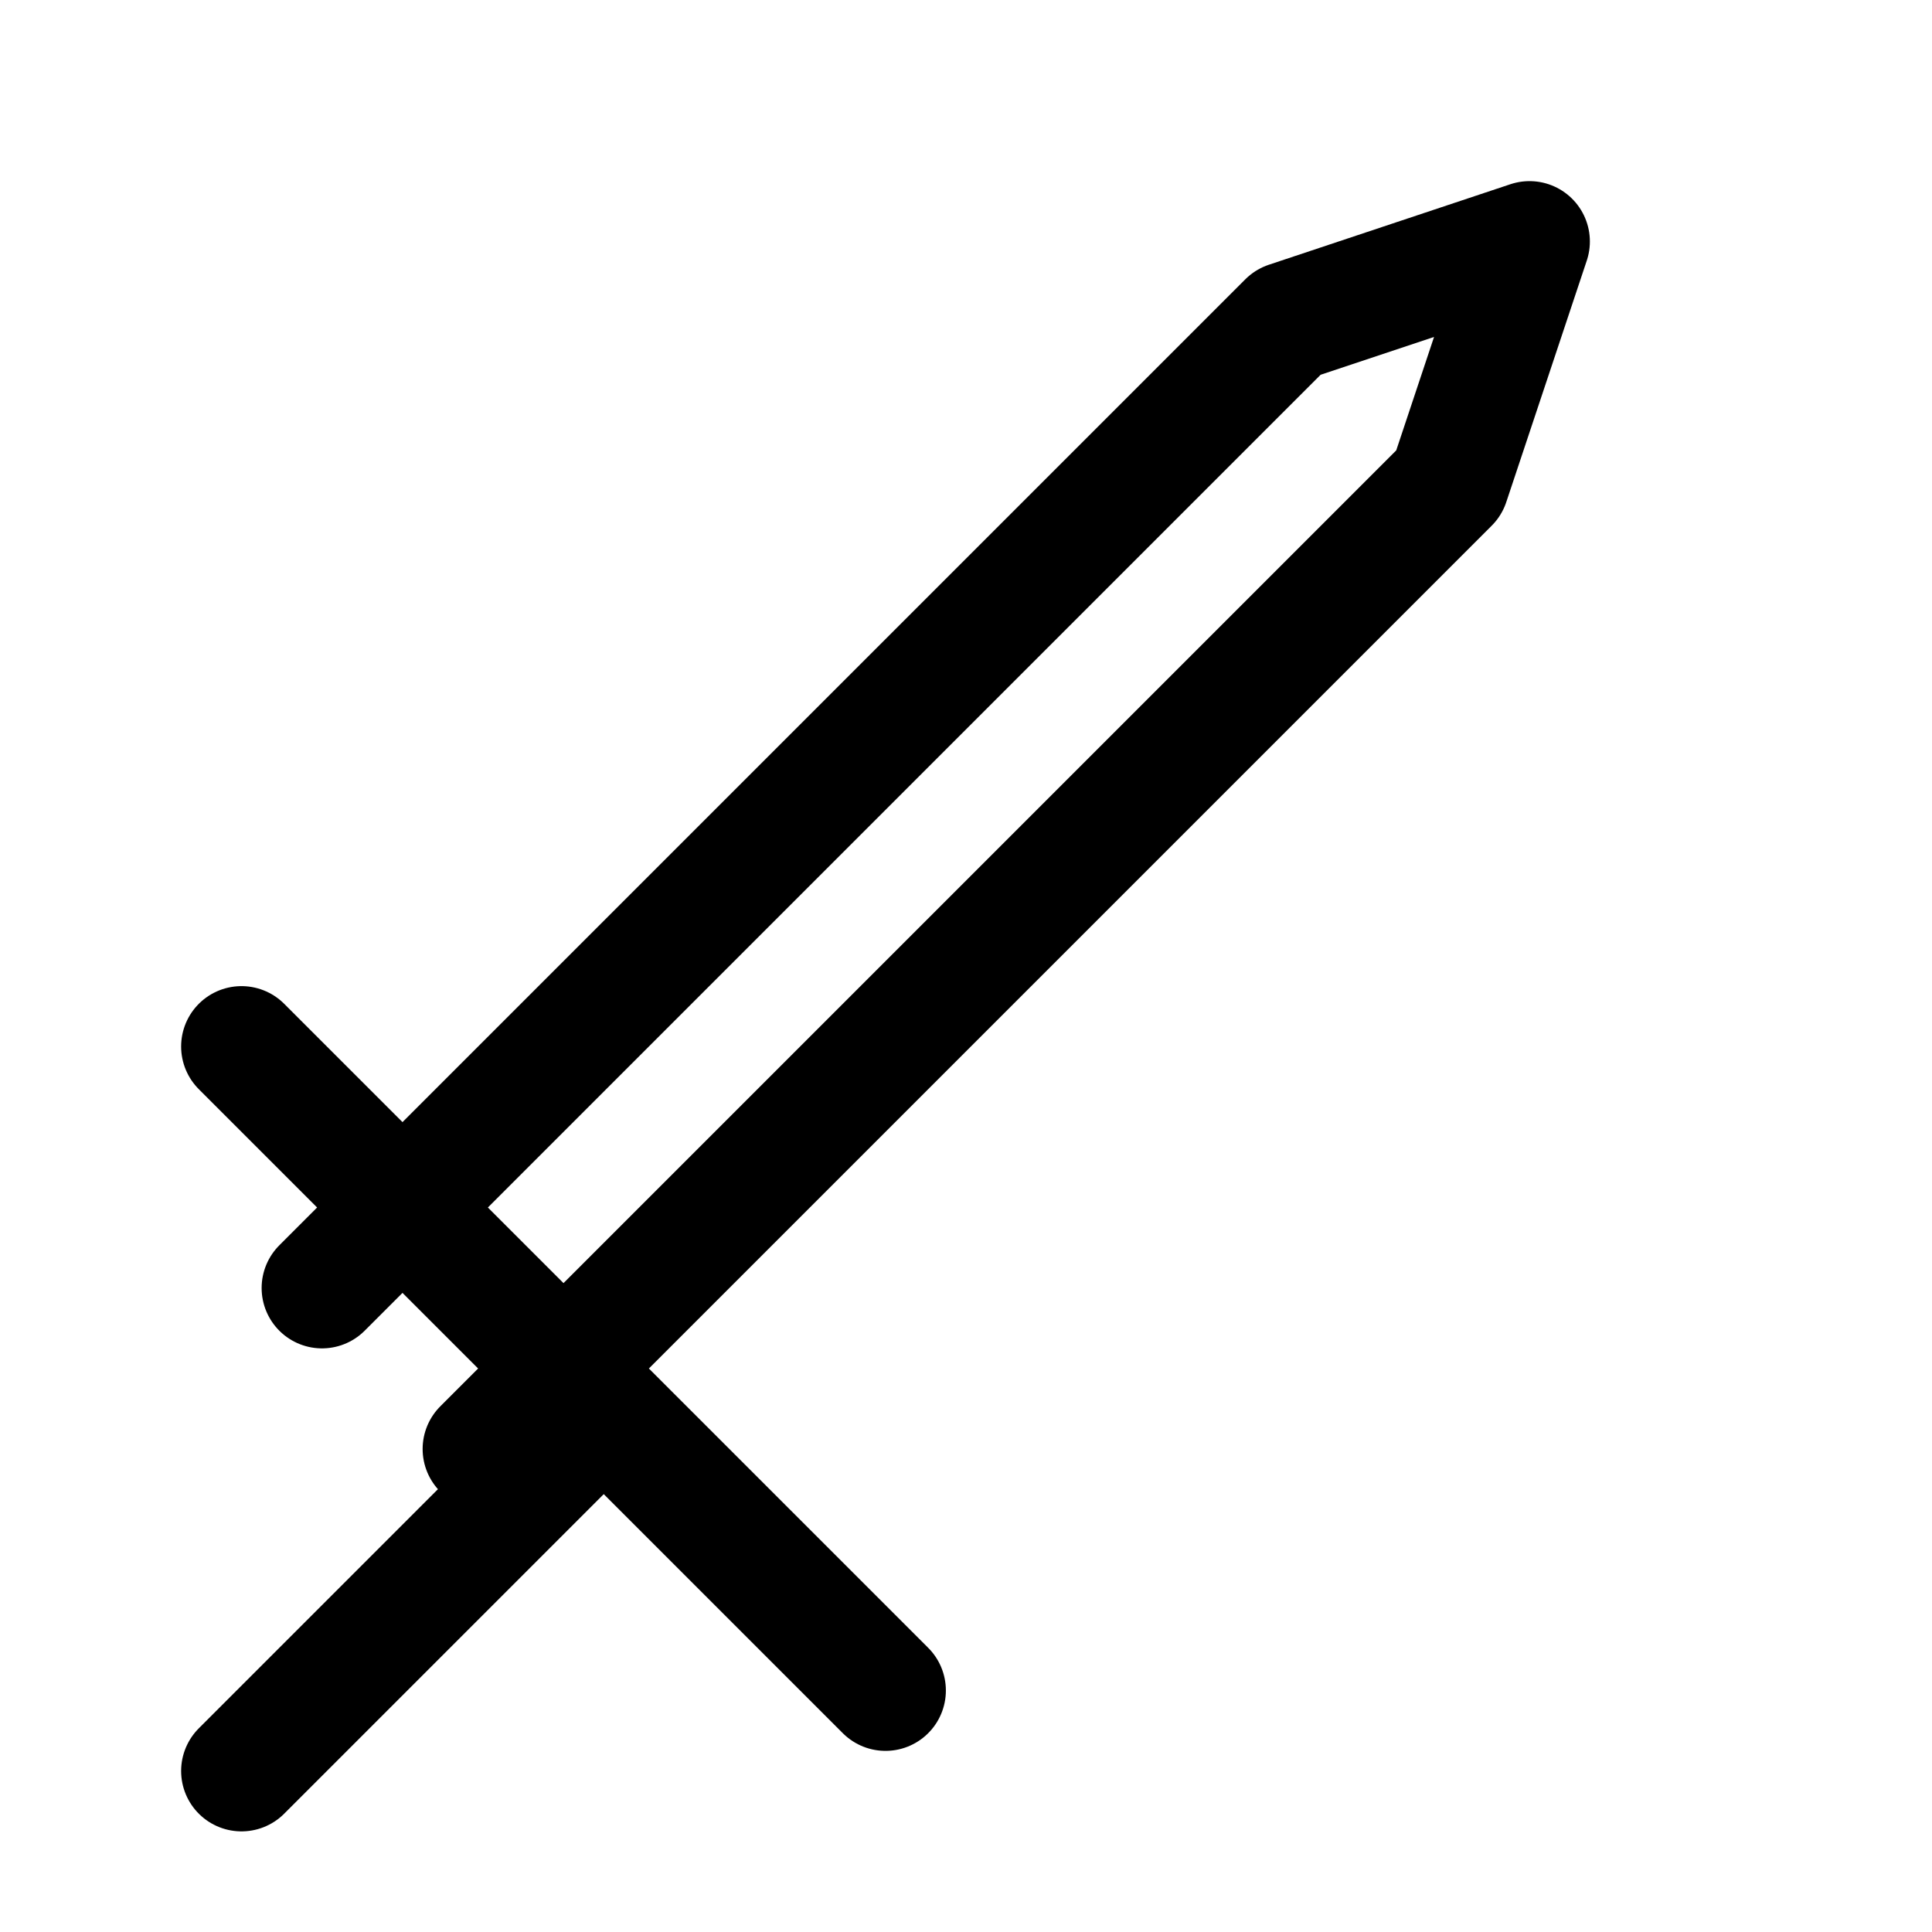
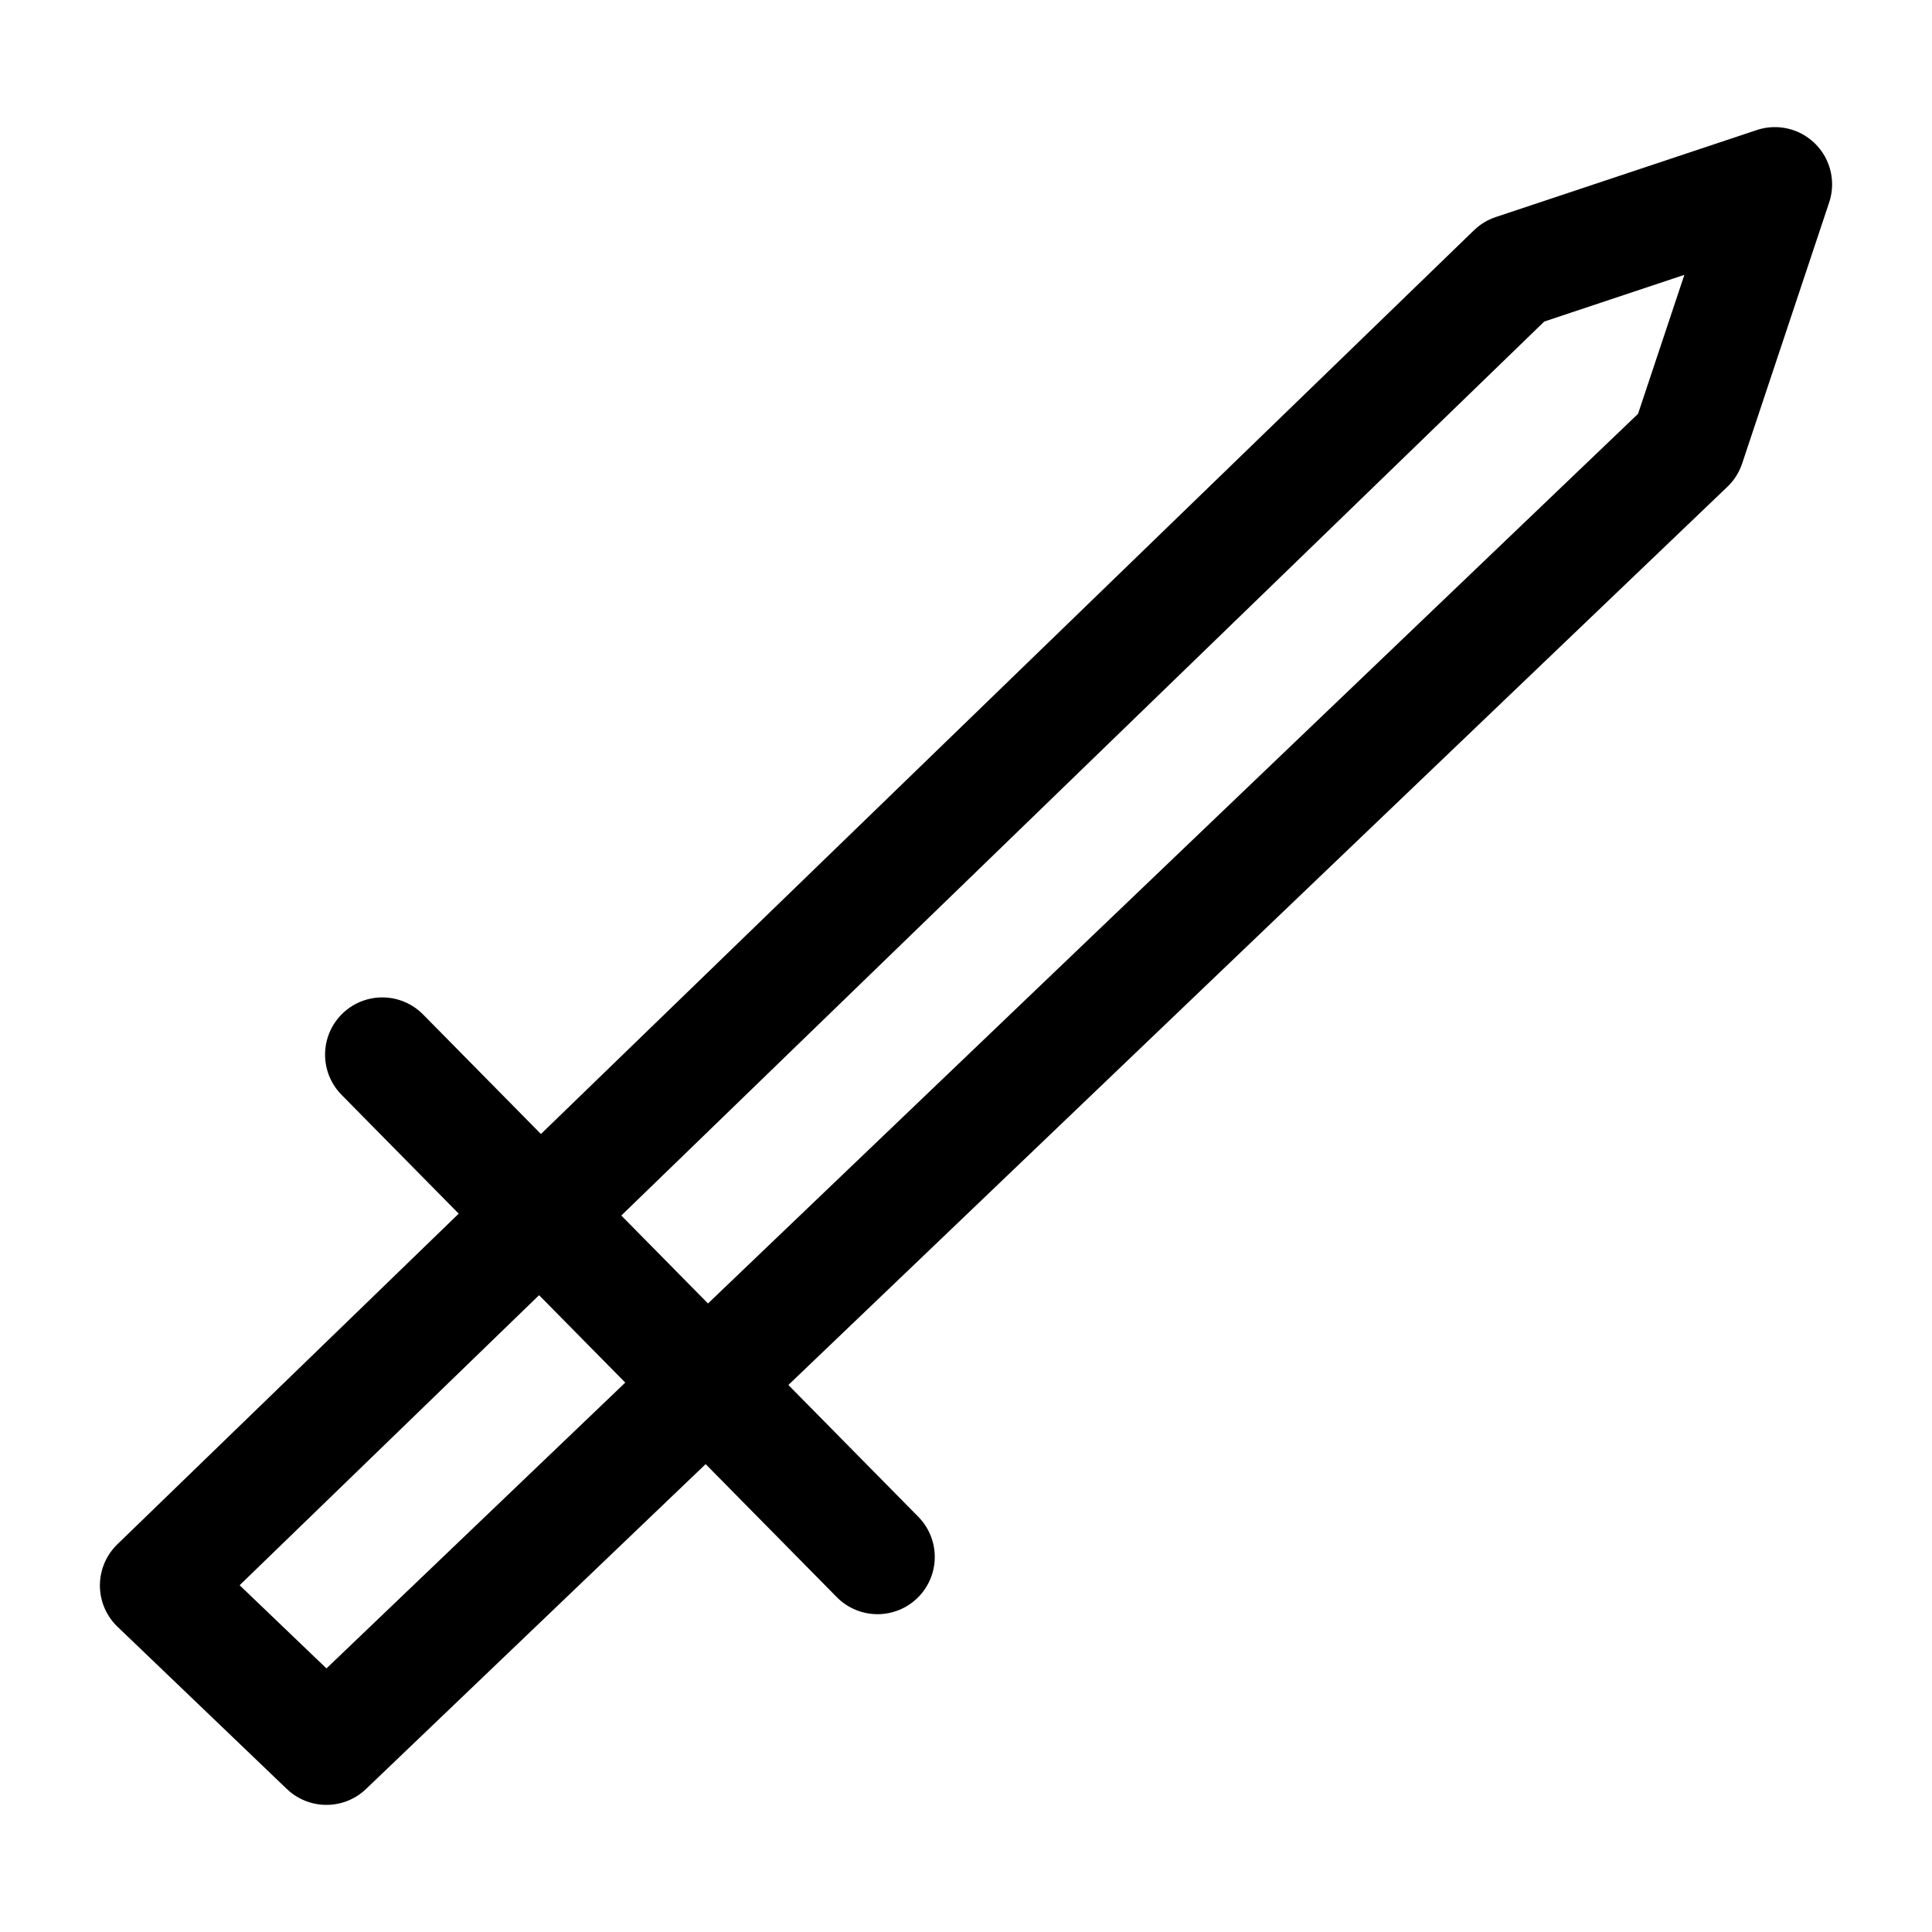
- <svg xmlns="http://www.w3.org/2000/svg" viewBox="0 0 24 24" aria-hidden="true" width="24" height="24" fill="none" stroke="currentColor" stroke-width="1.5" stroke-linecap="round" stroke-linejoin="round">
-   <path d="M6 18 18 6l1-3-3 1L4 16m-1-3 8 8m-4-3-4 4" />
+ <svg xmlns="http://www.w3.org/2000/svg" viewBox="0 0 24 24" aria-hidden="true" width="24" height="24" fill="none" stroke="currentColor" stroke-width="1.5" stroke-linecap="round" stroke-linejoin="round" version="1.1" id="svg1">
+   <defs id="defs1" />
+   <path d="m 4.749,13.101 6.152,6.24 M 1.952,19.695 18.805,3.371 22.048,2.29 20.967,5.533 4.055,21.71 Z" id="path1" style="stroke-width:1.422;stroke-dasharray:none" />
</svg>
